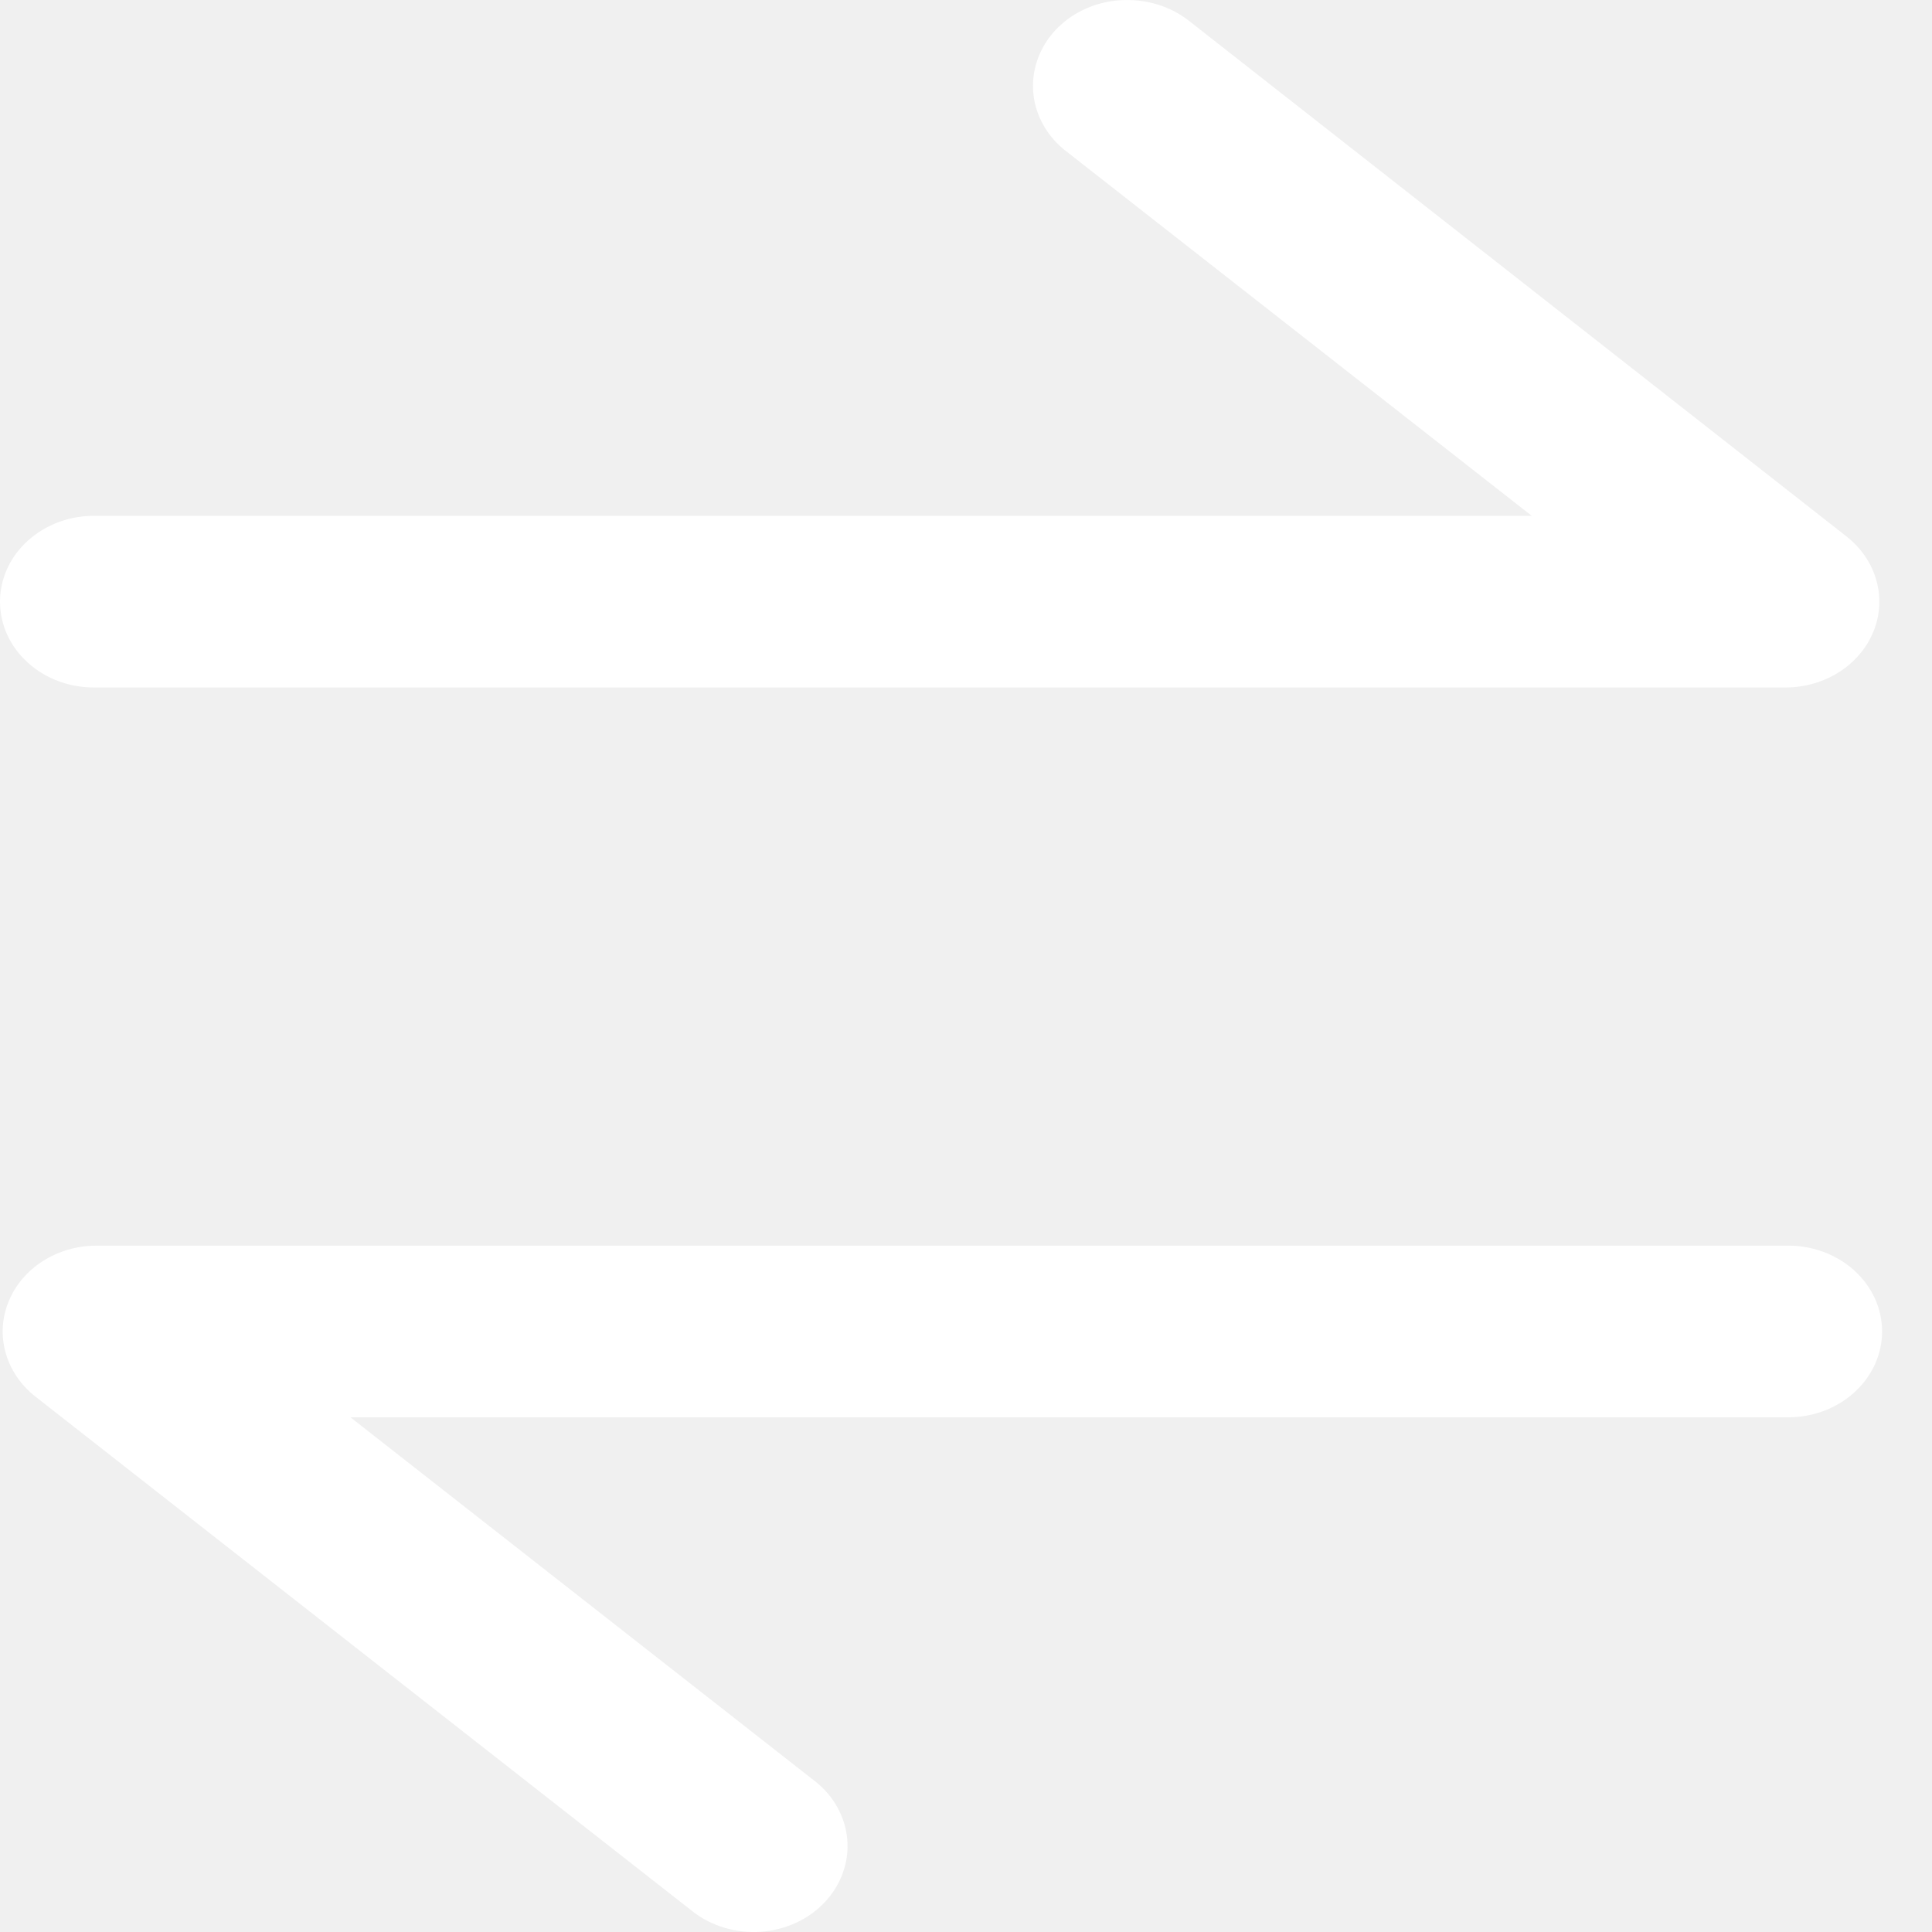
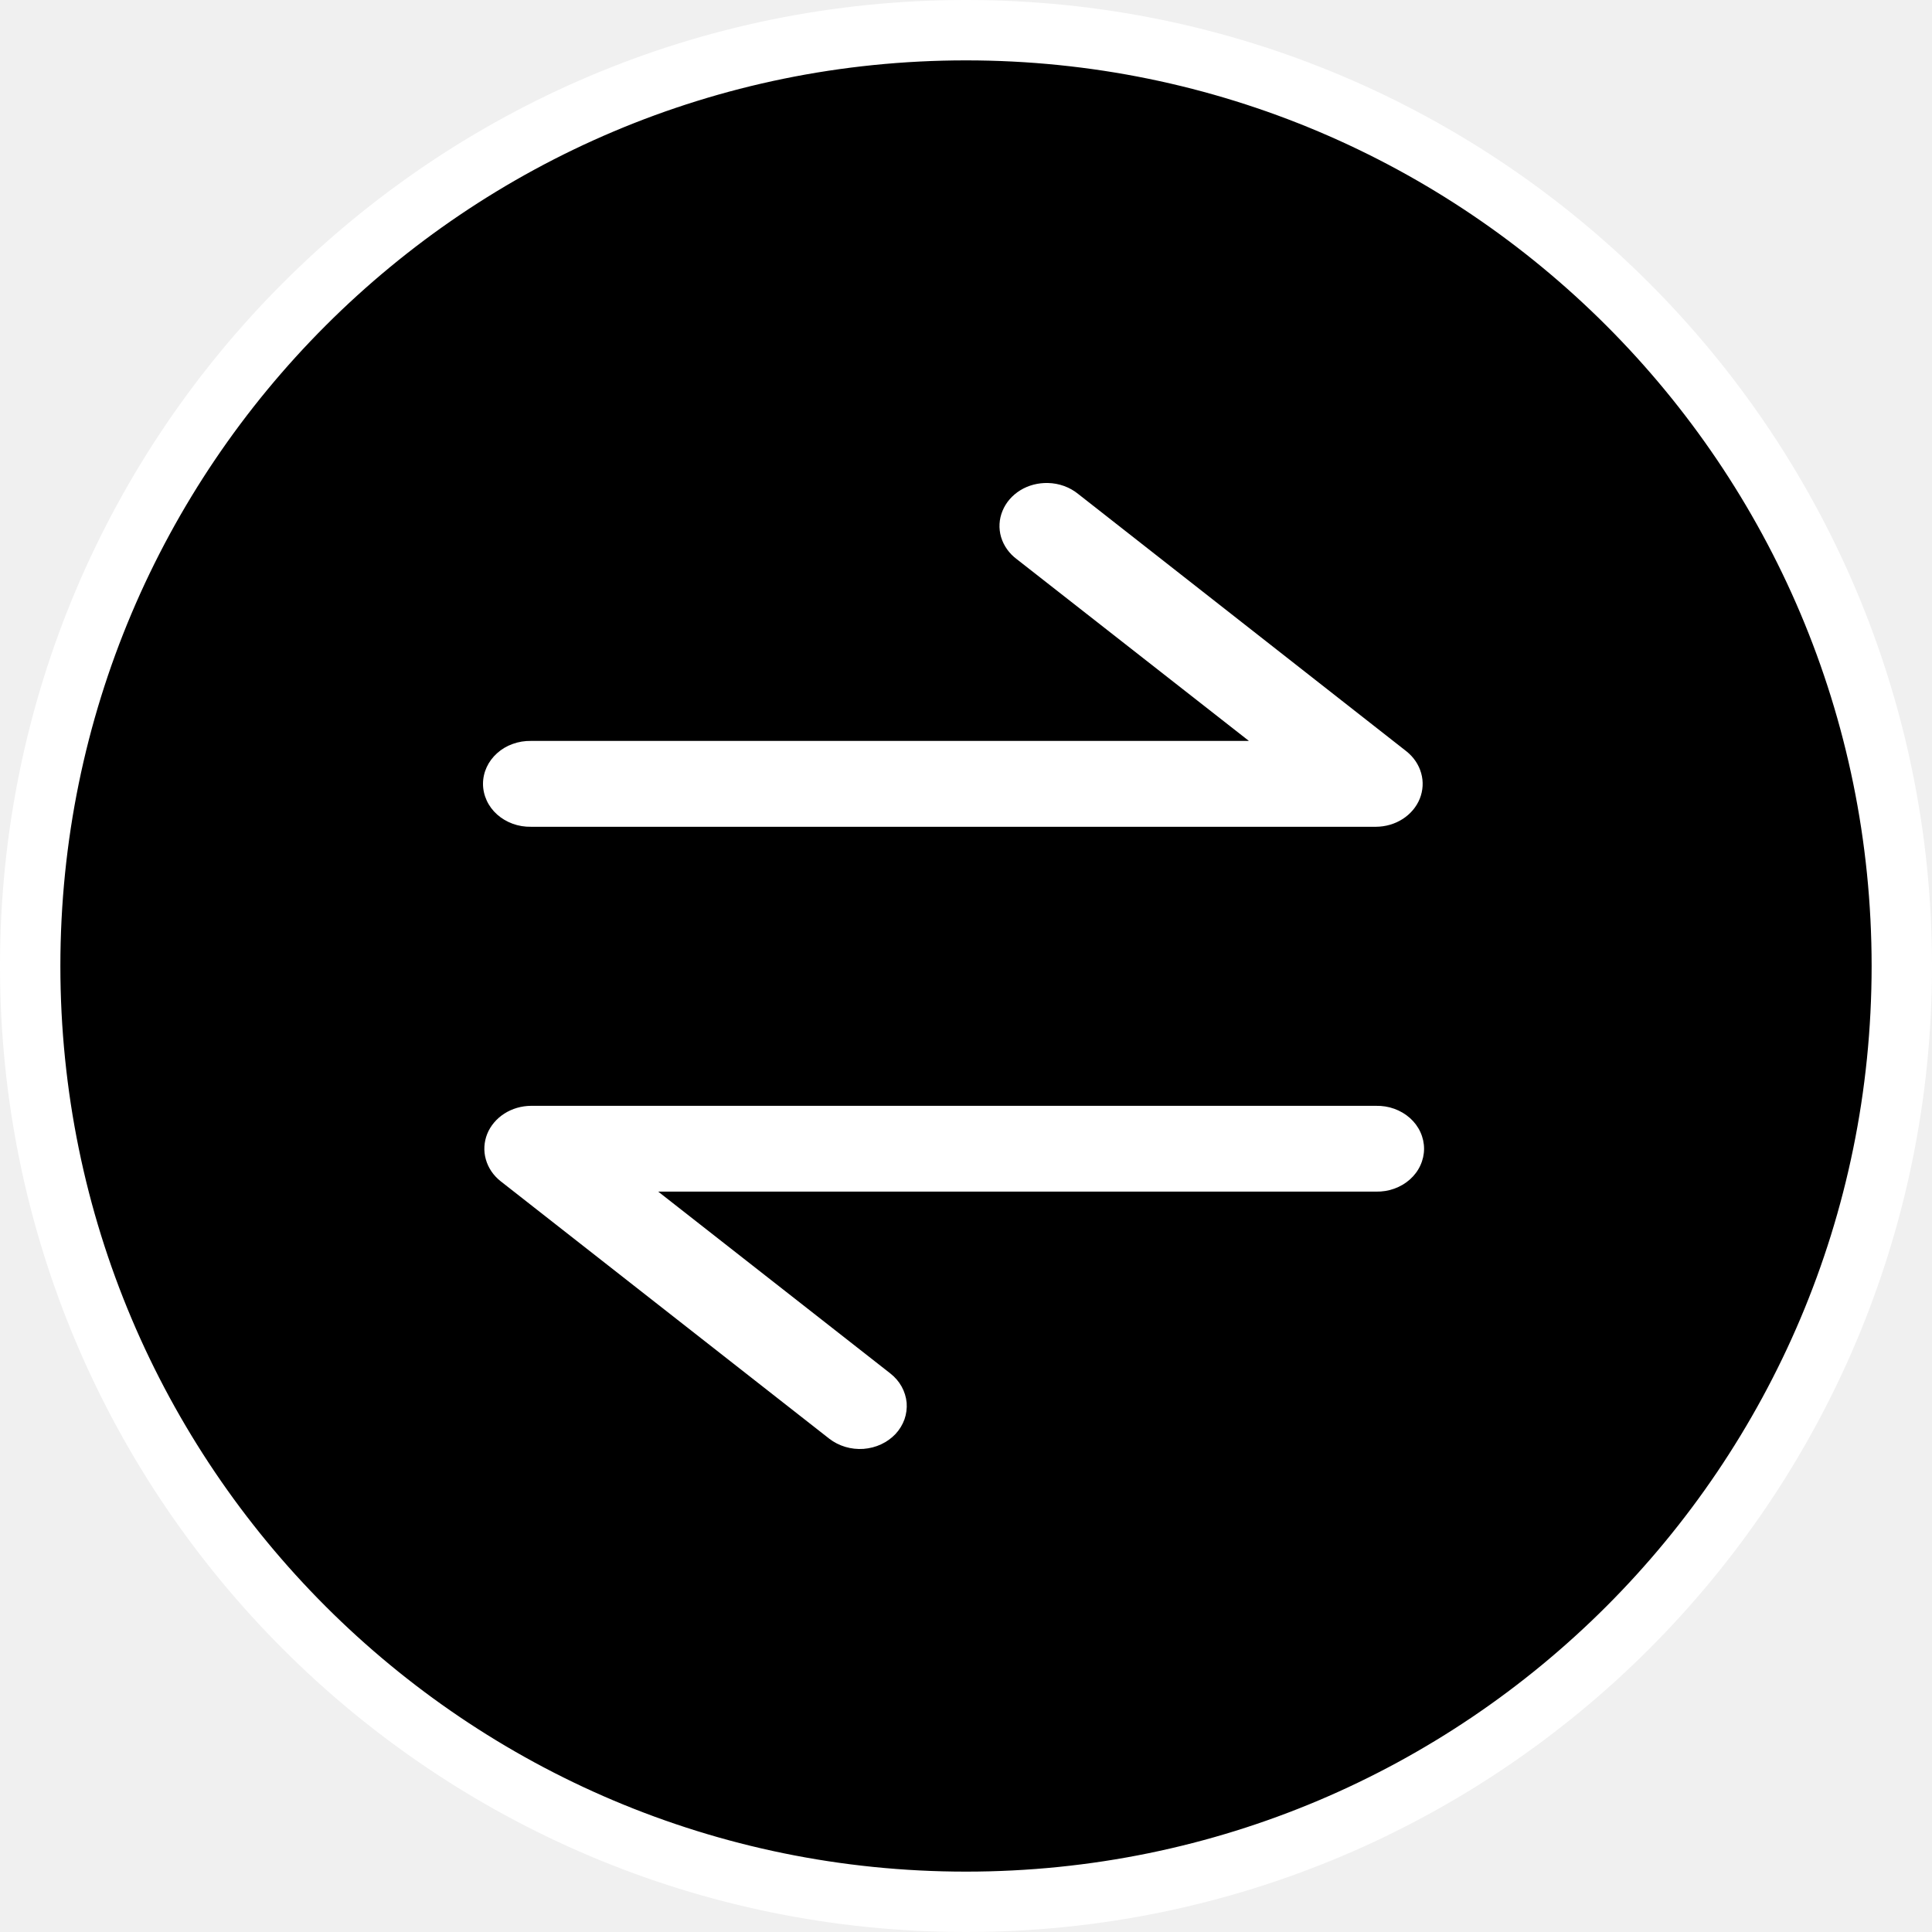
- <svg xmlns="http://www.w3.org/2000/svg" width="24" height="24" viewBox="0 0 24 24" fill="none">
-   <path d="M14.036 0.001C13.793 -0.007 13.553 0.056 13.35 0.18C13.148 0.304 12.992 0.483 12.907 0.691C12.821 0.9 12.809 1.128 12.872 1.343C12.936 1.559 13.071 1.75 13.26 1.891L19.028 6.408H1.192C1.037 6.405 0.882 6.43 0.738 6.482C0.593 6.535 0.462 6.613 0.351 6.712C0.24 6.811 0.151 6.93 0.091 7.061C0.031 7.192 0 7.332 0 7.474C0 7.616 0.031 7.757 0.091 7.888C0.151 8.019 0.24 8.137 0.351 8.236C0.462 8.336 0.593 8.414 0.738 8.466C0.882 8.518 1.037 8.543 1.192 8.54H22.187C22.424 8.539 22.655 8.471 22.849 8.347C23.043 8.222 23.191 8.047 23.273 7.844C23.356 7.64 23.368 7.419 23.309 7.209C23.25 6.999 23.122 6.81 22.943 6.668L14.783 0.269C14.577 0.102 14.312 0.007 14.036 0.001ZM1.192 15.474C0.955 15.475 0.724 15.543 0.53 15.667C0.336 15.791 0.188 15.967 0.106 16.171C0.023 16.374 0.011 16.595 0.07 16.805C0.129 17.015 0.257 17.204 0.436 17.346L8.605 23.745C8.721 23.836 8.856 23.905 9.002 23.948C9.148 23.991 9.301 24.008 9.454 23.997C9.606 23.986 9.755 23.947 9.892 23.884C10.028 23.82 10.15 23.733 10.249 23.626C10.348 23.52 10.424 23.396 10.471 23.263C10.519 23.13 10.537 22.989 10.525 22.85C10.513 22.71 10.471 22.574 10.401 22.449C10.332 22.324 10.236 22.213 10.119 22.123L4.353 17.606H22.187C22.343 17.609 22.497 17.584 22.642 17.532C22.786 17.48 22.918 17.402 23.029 17.302C23.14 17.203 23.228 17.084 23.289 16.954C23.349 16.823 23.38 16.682 23.38 16.54C23.38 16.398 23.349 16.257 23.289 16.126C23.228 15.995 23.14 15.877 23.029 15.777C22.918 15.678 22.786 15.6 22.642 15.548C22.497 15.496 22.343 15.47 22.187 15.474H1.192Z" fill="white" />
+ <svg xmlns="http://www.w3.org/2000/svg" width="32" height="32" viewBox="0 0 32 32" fill="none">
+   <circle cx="16" cy="16" r="15.5" fill="black" stroke="white" />
+   <path d="M17.358 8C17.195 7.996 17.035 8.037 16.9 8.12C16.765 8.203 16.662 8.322 16.605 8.461C16.547 8.6 16.539 8.752 16.581 8.896C16.624 9.039 16.714 9.167 16.84 9.261L20.686 12.272H8.795C8.691 12.27 8.588 12.287 8.492 12.322C8.396 12.356 8.308 12.408 8.234 12.475C8.16 12.541 8.101 12.62 8.061 12.707C8.021 12.794 8 12.888 8 12.983C8 13.077 8.021 13.171 8.061 13.258C8.101 13.346 8.16 13.425 8.234 13.491C8.308 13.557 8.396 13.609 8.492 13.644C8.588 13.679 8.691 13.696 8.795 13.694H22.791C22.95 13.693 23.104 13.648 23.233 13.565C23.362 13.482 23.461 13.365 23.516 13.229C23.57 13.093 23.579 12.946 23.539 12.806C23.5 12.666 23.415 12.54 23.296 12.445L17.856 8.18C17.718 8.068 17.541 8.004 17.358 8ZM8.795 18.316C8.637 18.317 8.483 18.362 8.353 18.445C8.224 18.528 8.125 18.645 8.07 18.78C8.016 18.916 8.007 19.064 8.047 19.203C8.086 19.343 8.171 19.469 8.291 19.564L13.736 23.83C13.814 23.89 13.904 23.936 14.001 23.965C14.098 23.994 14.201 24.005 14.303 23.998C14.404 23.99 14.504 23.965 14.595 23.922C14.685 23.88 14.766 23.822 14.833 23.751C14.899 23.68 14.949 23.597 14.981 23.509C15.012 23.42 15.024 23.326 15.017 23.233C15.008 23.14 14.98 23.049 14.934 22.966C14.888 22.883 14.824 22.809 14.746 22.748L10.902 19.737H22.791C22.895 19.739 22.998 19.723 23.094 19.688C23.191 19.653 23.279 19.601 23.353 19.535C23.427 19.469 23.486 19.39 23.526 19.302C23.566 19.215 23.587 19.121 23.587 19.027C23.587 18.932 23.566 18.838 23.526 18.751C23.486 18.663 23.427 18.584 23.353 18.518C23.279 18.452 23.191 18.4 23.094 18.365C22.998 18.33 22.895 18.314 22.791 18.316H8.795Z" fill="white" />
</svg>
